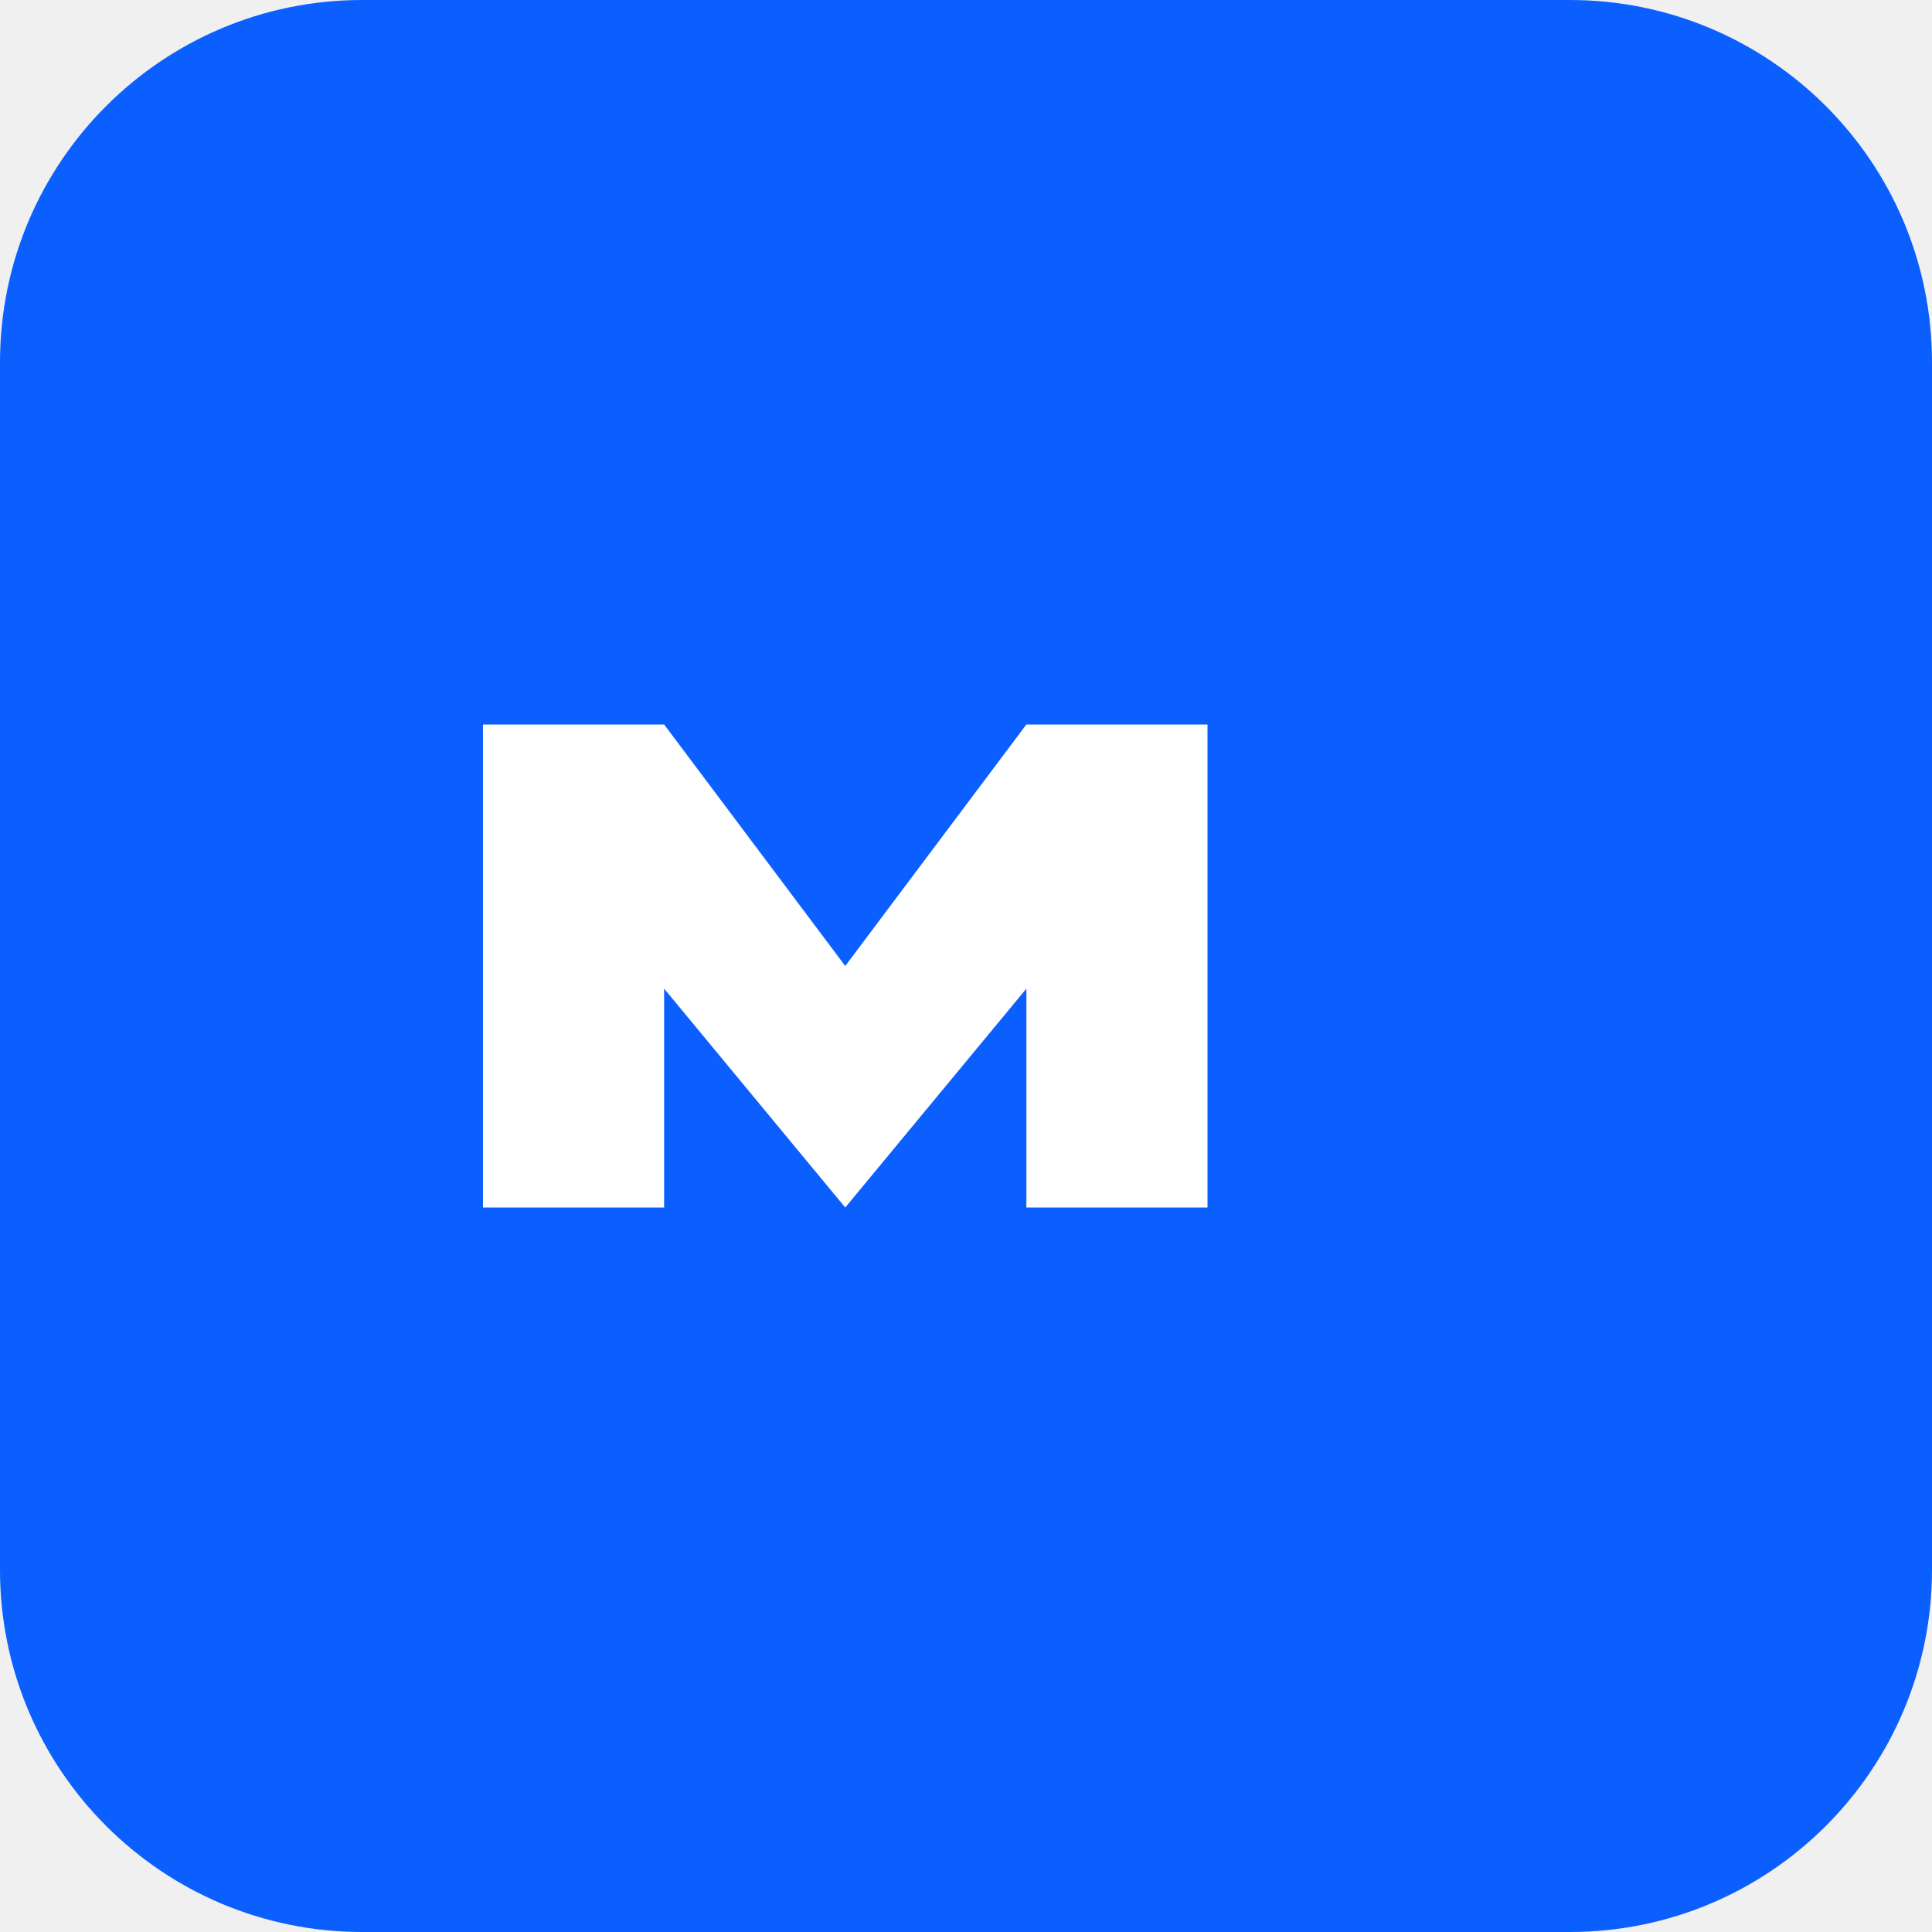
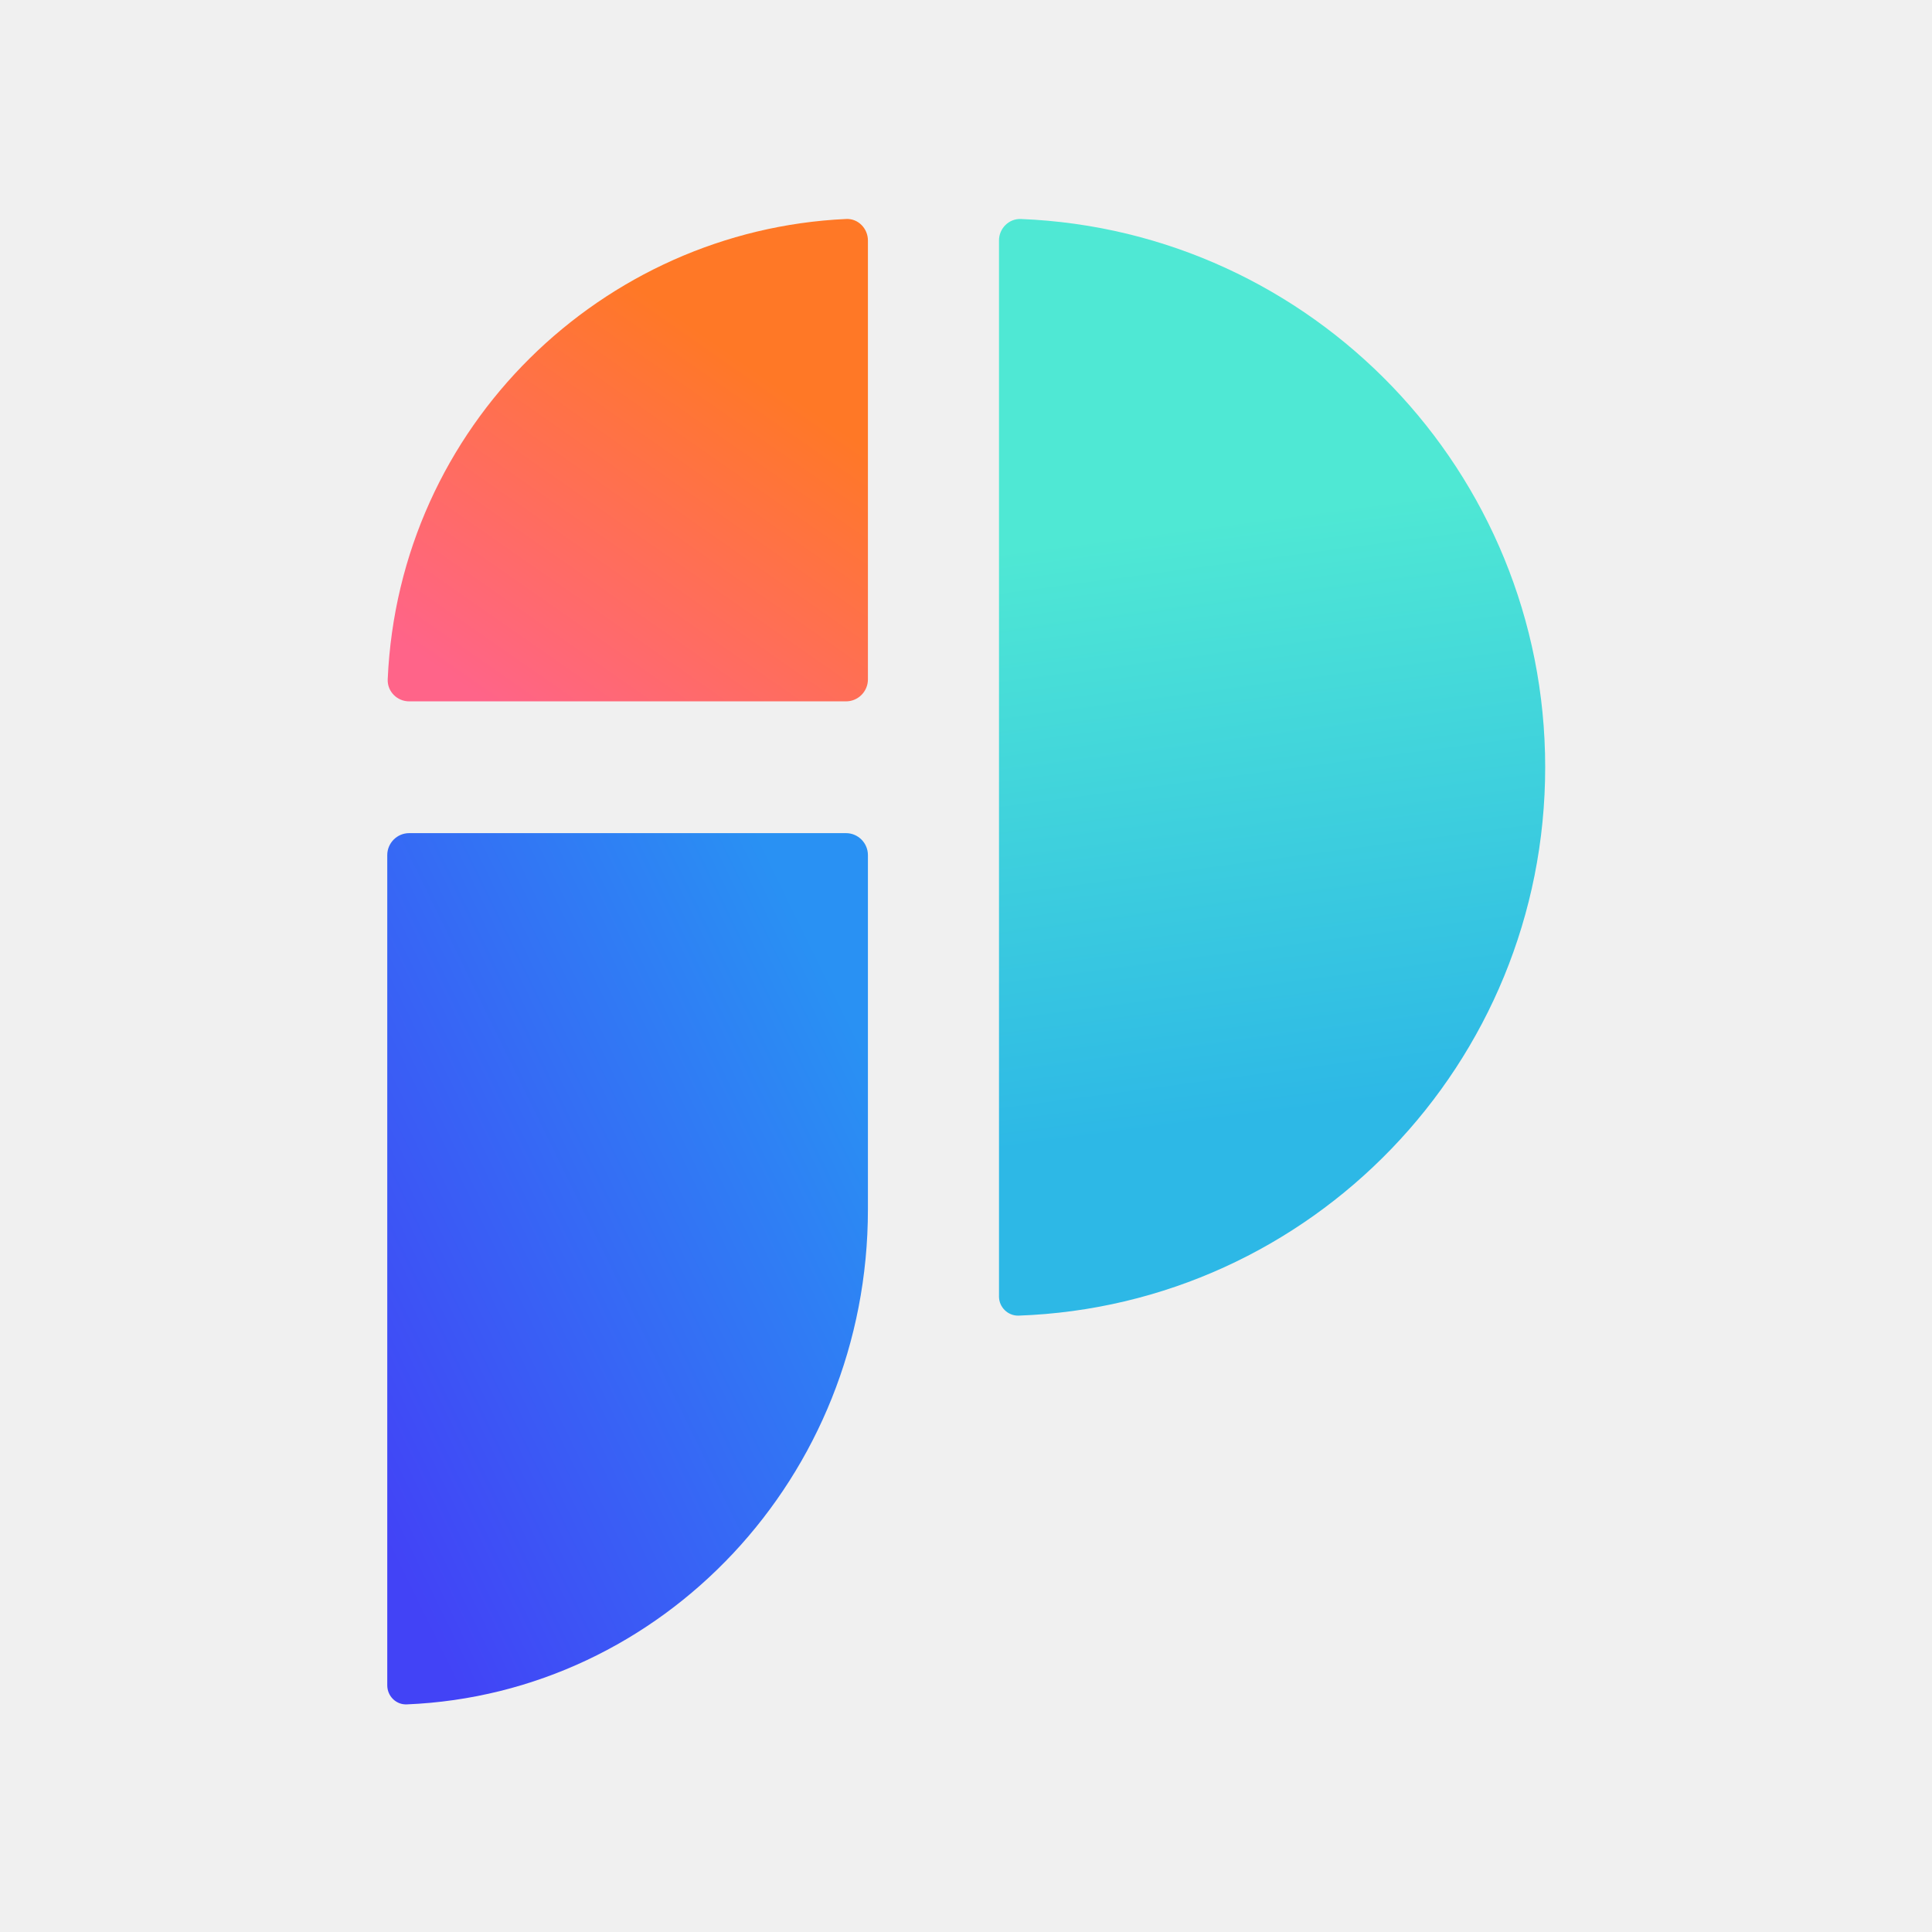
- <svg xmlns="http://www.w3.org/2000/svg" width="128" height="128" viewBox="0 0 128 128" fill="none">
-   <rect width="128" height="128" rx="24" fill="#0B5FFF" />
-   <path d="M32 80V48h12l12 16 12-16h12v32h-12V65.5L56 80 44 65.5V80H32z" fill="#fff" />
+ <svg xmlns="http://www.w3.org/2000/svg" width="150" height="150" viewBox="0 0 150 150" fill="none">
+   <g clip-path="url(#clip0_543_765)">
+     <path d="M79.072 102.145C78.24 102.162 77.562 101.48 77.562 100.662V18.672C77.562 17.735 78.325 16.968 79.258 17.003C101.886 17.906 119.968 36.614 119.968 59.565C119.968 82.584 101.784 101.344 79.072 102.145Z" fill="url(#paint0_linear_543_765)" />
+     <path d="M67.385 66.389C67.385 65.452 66.621 64.685 65.689 64.685H31.764C30.831 64.685 30.067 65.452 30.067 66.389V130.846C30.067 131.681 30.746 132.362 31.577 132.328C51.423 131.511 67.385 114.677 67.385 93.906V66.389Z" fill="url(#paint1_linear_543_765)" />
+     <path d="M67.385 52.749C67.385 53.687 66.621 54.453 65.688 54.453H31.764C30.831 54.453 30.067 53.687 30.101 52.749C30.966 33.053 46.792 17.871 65.688 17.002C66.621 16.951 67.385 17.735 67.385 18.672V52.749Z" fill="url(#paint2_linear_543_765)" />
+   </g>
+   <defs>
+     <linearGradient id="paint0_linear_543_765" x1="80.954" y1="92.825" x2="74.361" y2="43.113" gradientUnits="userSpaceOnUse">
+       <stop offset="0.075" stop-color="#2DB8E6" />
+       <stop offset="1" stop-color="#4FE8D4" />
+     </linearGradient>
+     <linearGradient id="paint1_linear_543_765" x1="36.038" y1="132.33" x2="81.241" y2="110.196" gradientUnits="userSpaceOnUse">
+       <stop offset="0" stop-color="#4243F6" />
+       <stop offset="1" stop-color="#2991F3" />
+     </linearGradient>
+     <linearGradient id="paint2_linear_543_765" x1="58.903" y1="23.818" x2="37.571" y2="54.397" gradientUnits="userSpaceOnUse">
+       <stop offset="0.112" stop-color="#FF7826" />
+       <stop offset="1" stop-color="#FF6489" />
+     </linearGradient>
+     <clipPath id="clip0_543_765">
+       <rect width="90" height="115.385" fill="white" transform="translate(30 17)" />
+     </clipPath>
+   </defs>
</svg>
